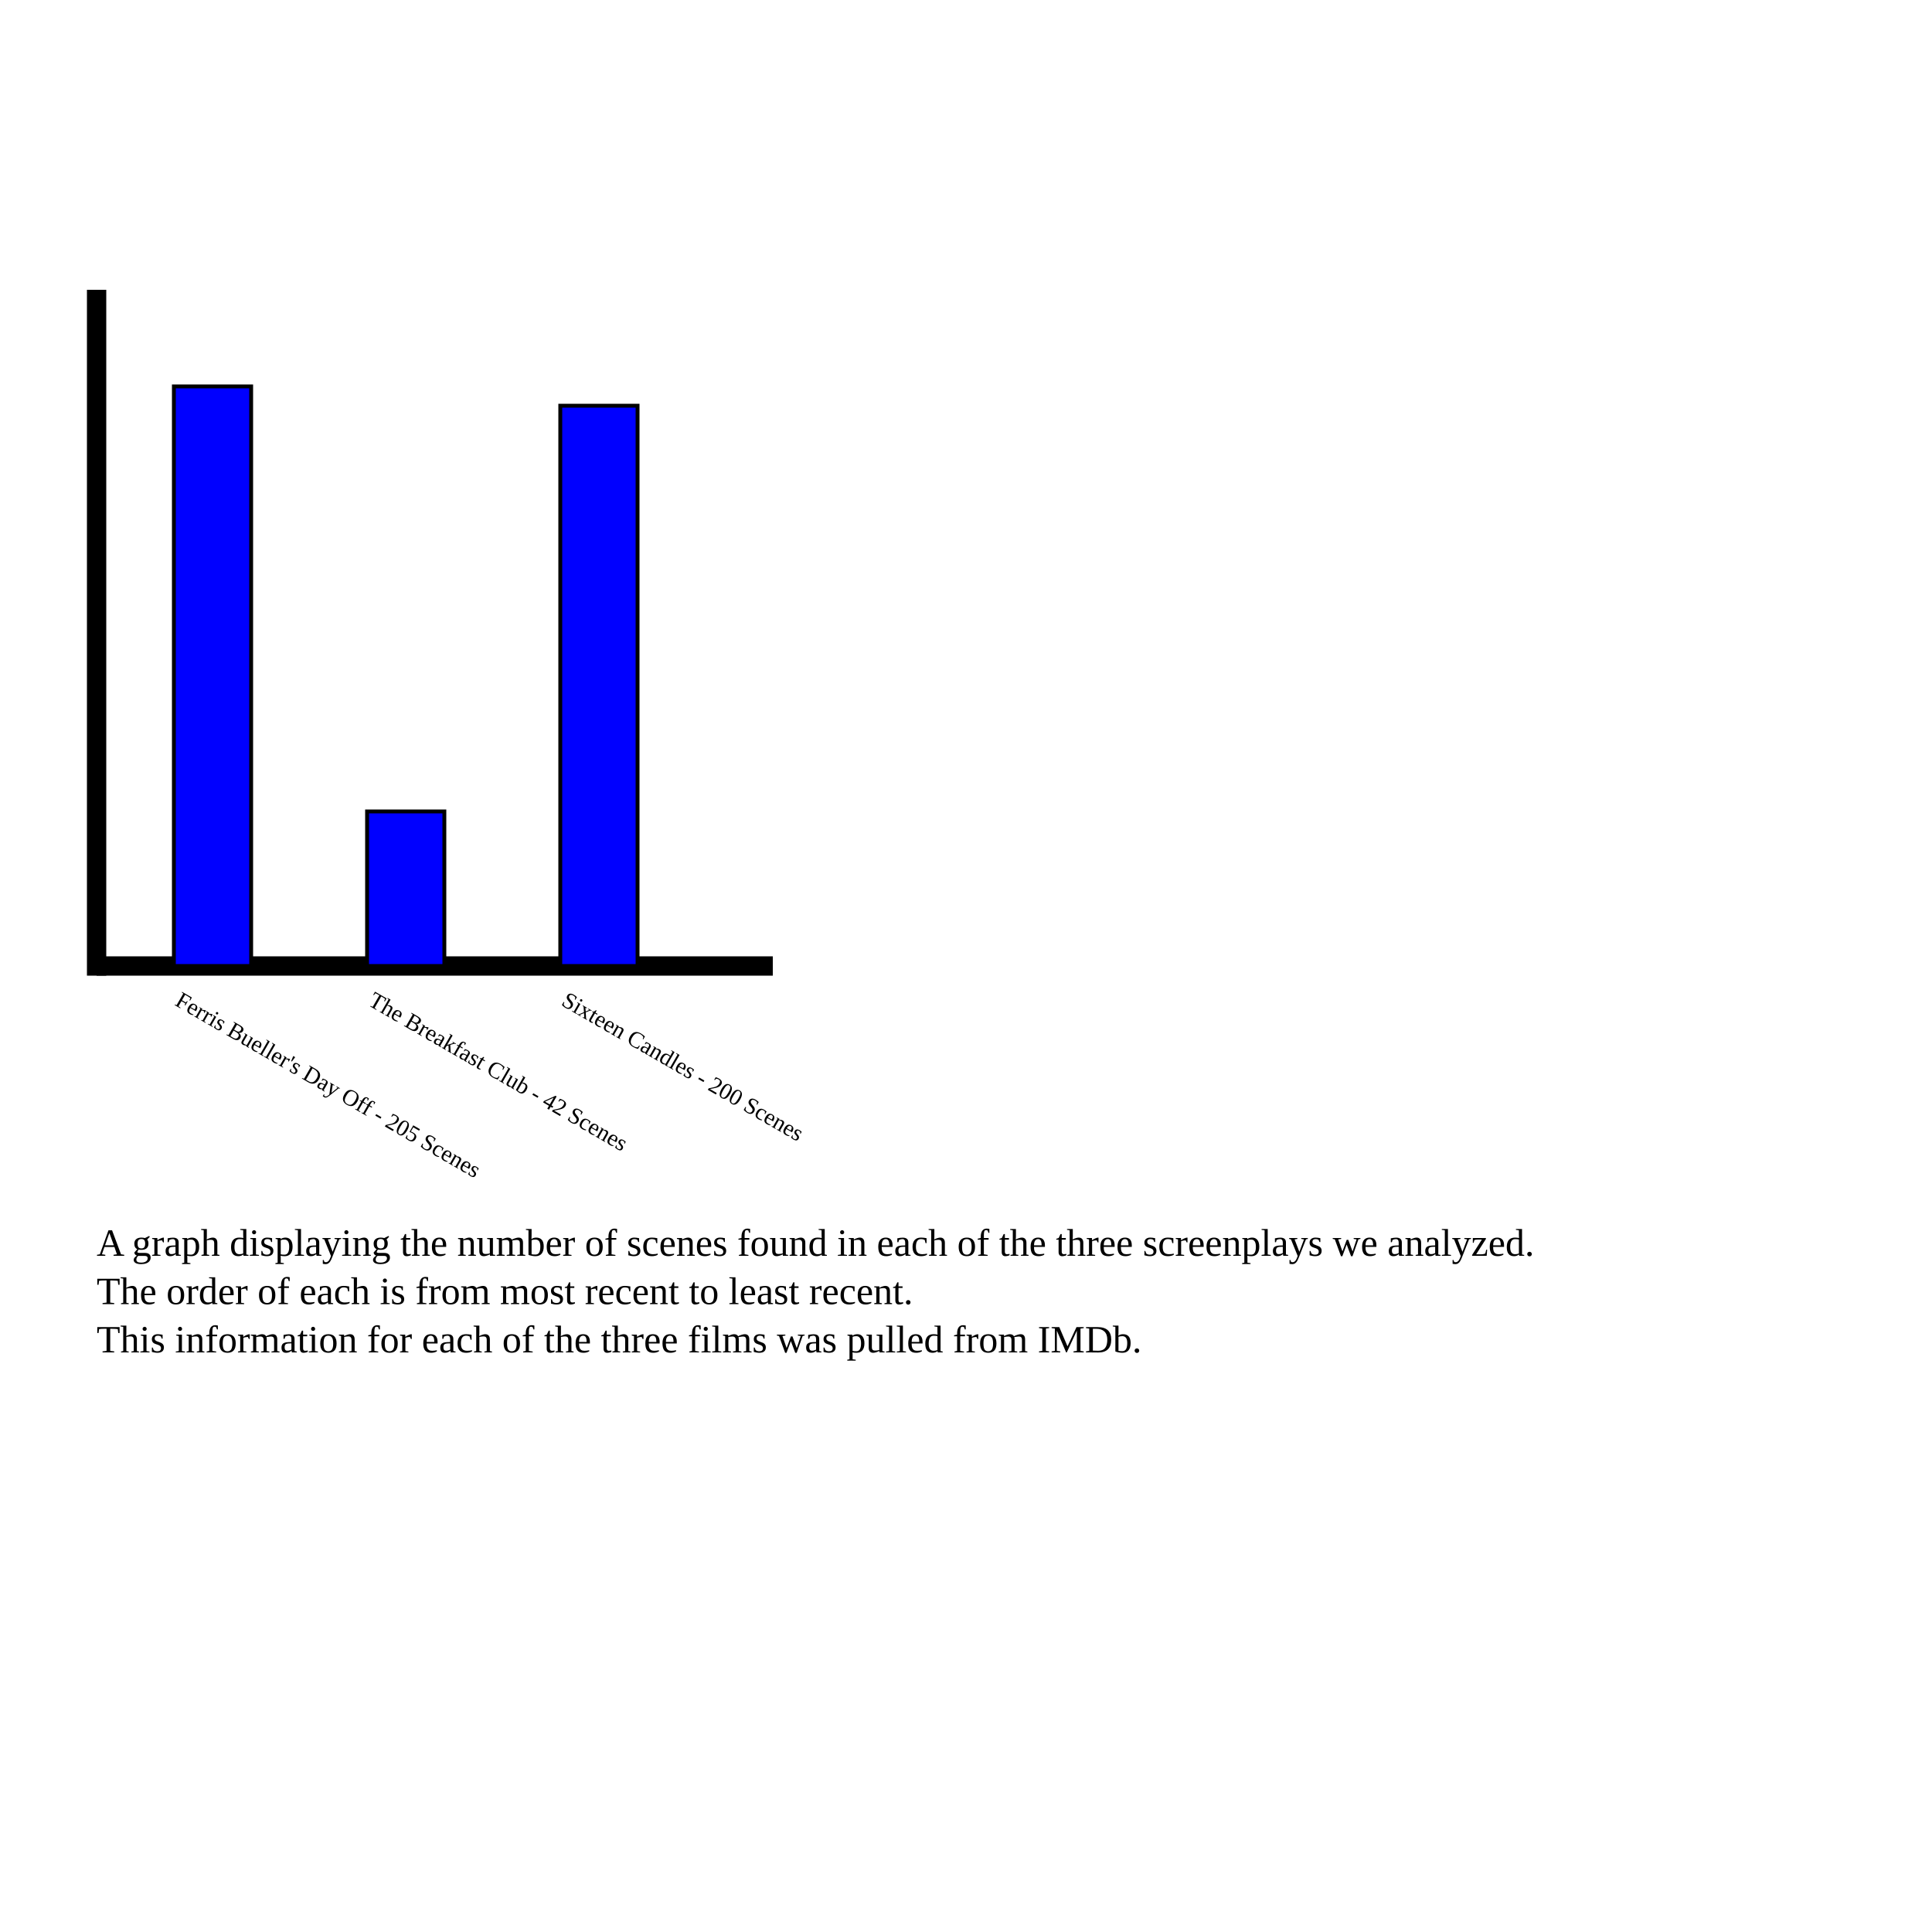
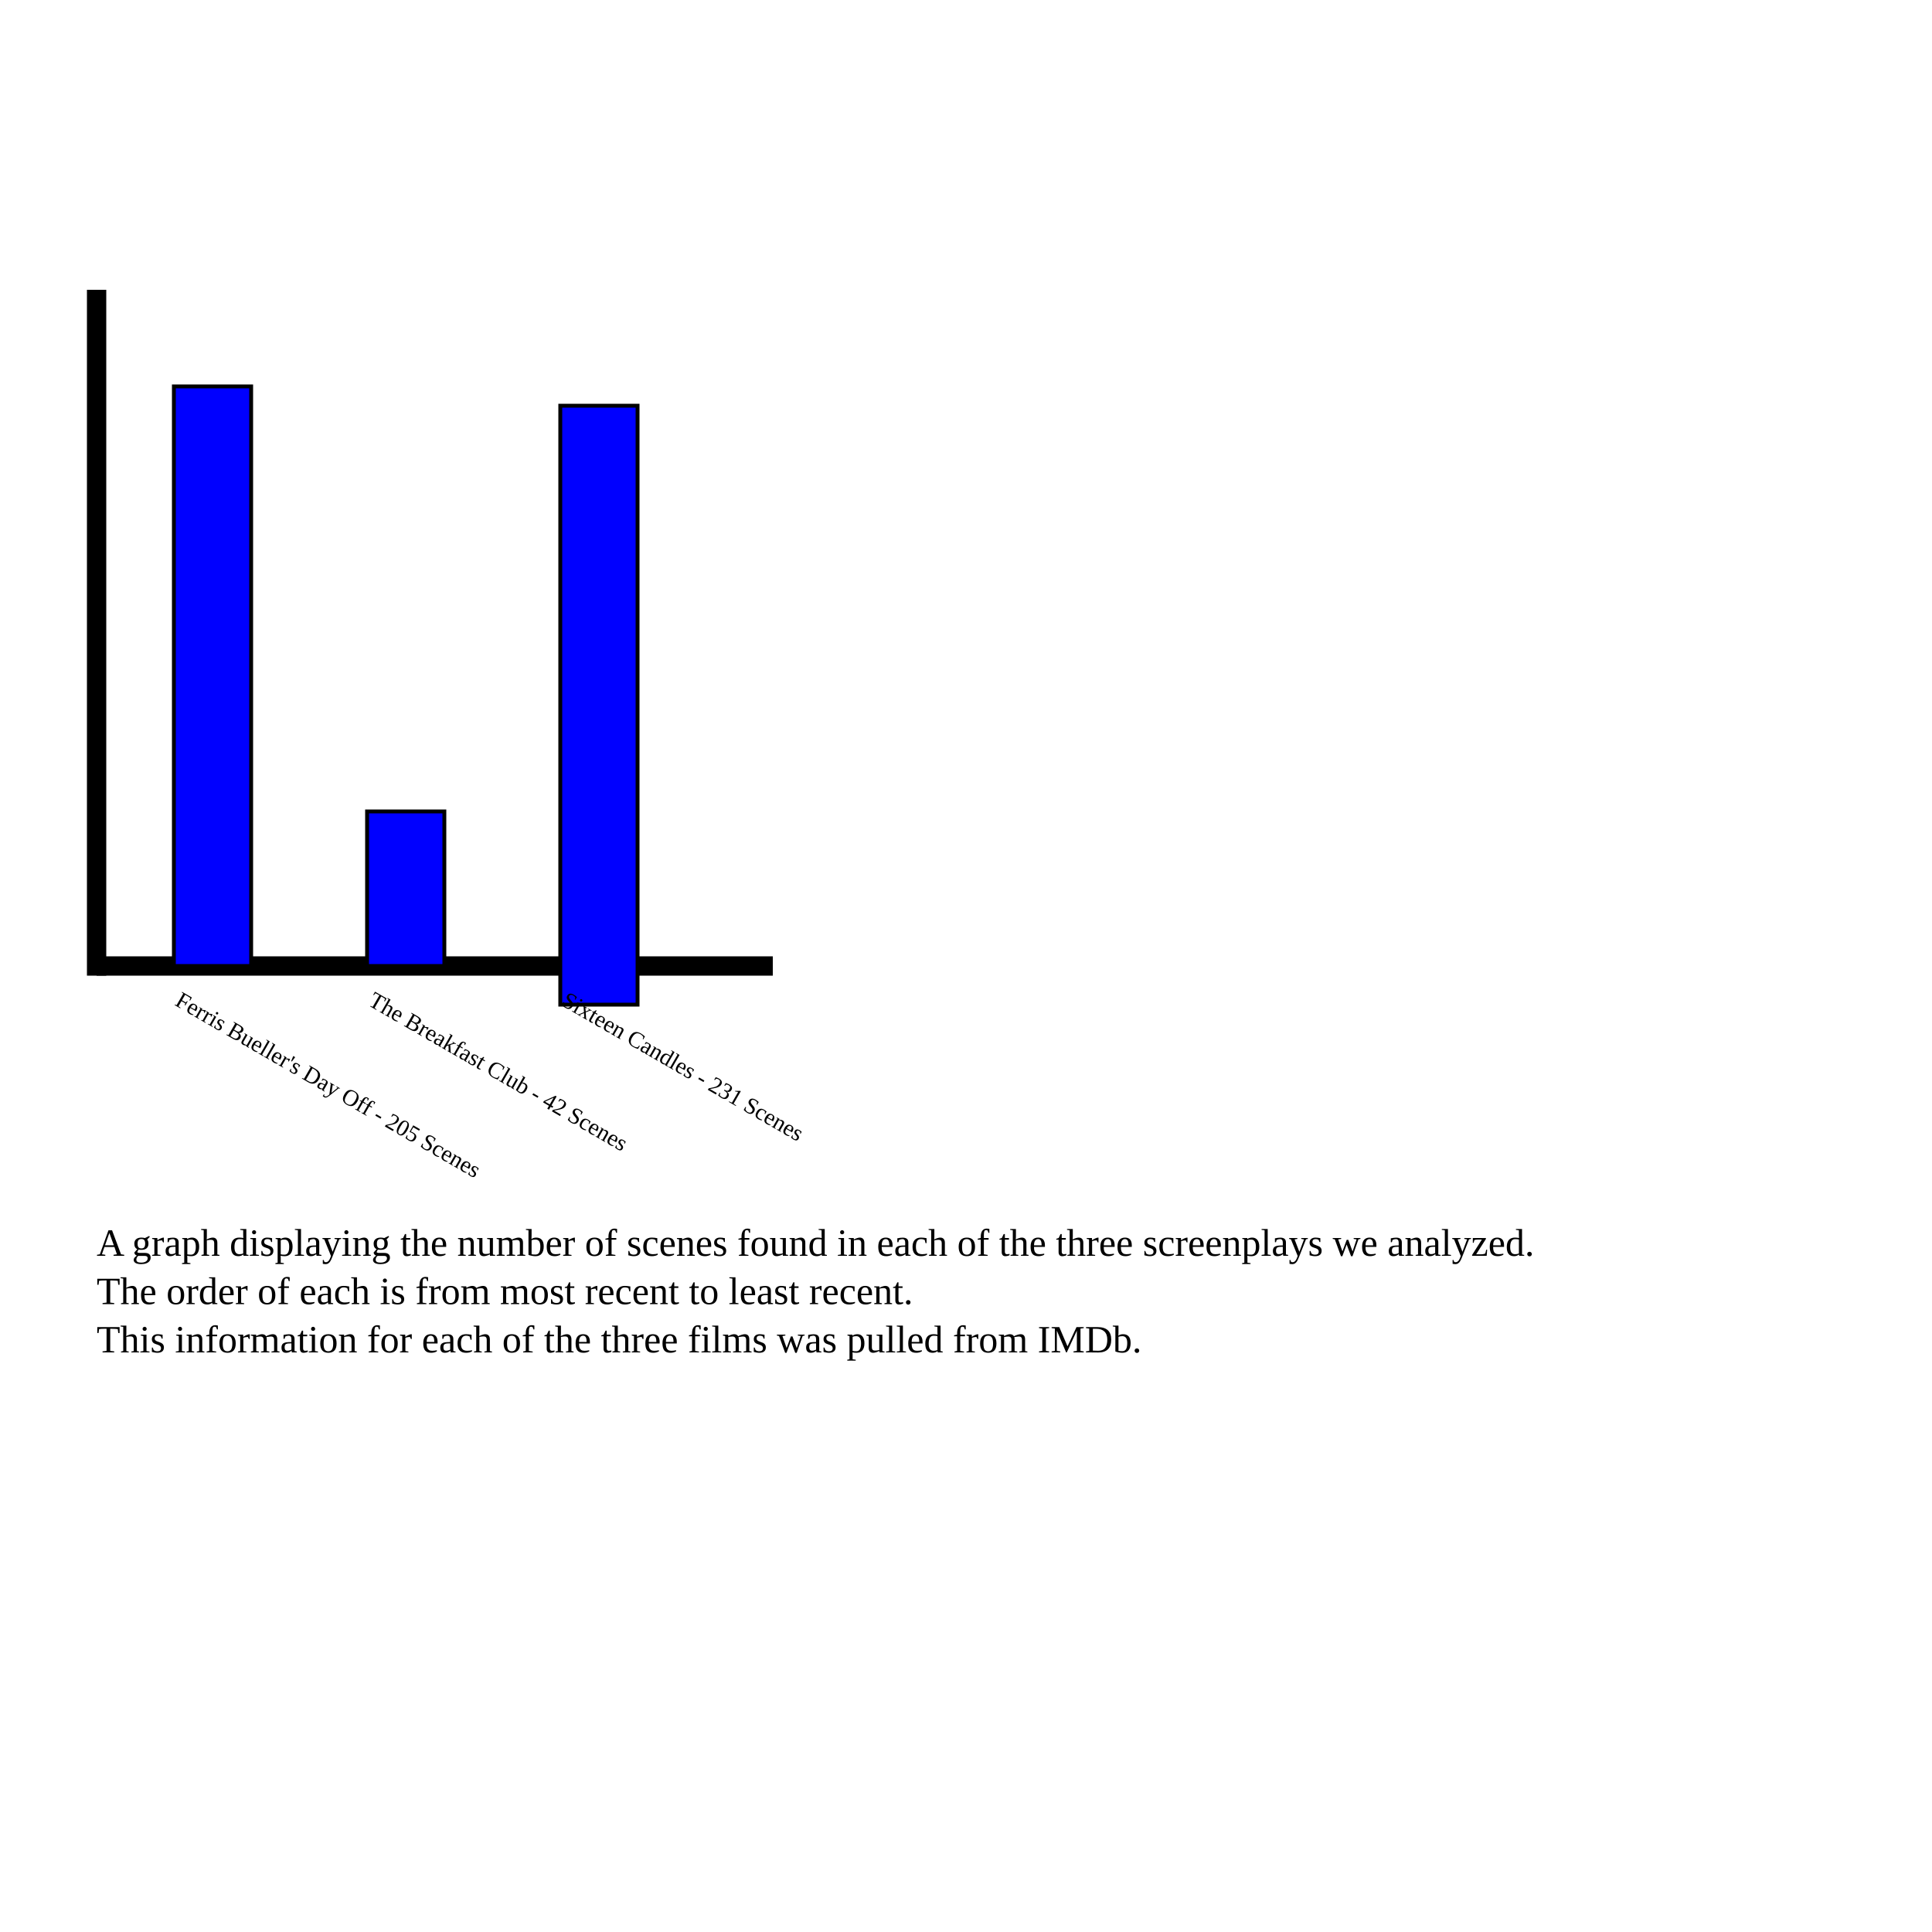
<svg xmlns="http://www.w3.org/2000/svg" width="1000" height="1000">
  <line x1="50" y1="500" x2="400" y2="500" style="stroke:black;stroke-width:10" />
  <line x1="50" y1="150" x2="50" y2="505" style="stroke:black;stroke-width:10" />
  <rect width="40" height="300" x="90" y="200" style="fill:rgb(0,0,255);stroke-width:2;stroke:black" />
  <rect width="40" height="80" x="190" y="420" style="fill:rgb(0,0,255);stroke-width:2;stroke:black" />
-   <rect width="40" height="290" x="290" y="210" style="fill:rgb(0,0,255);stroke-width:2;stroke:black" />
+   <rect width="40" height="310" x="290" y="210" style="fill:rgb(0,0,255);stroke-width:2;stroke:black" />
  <text x="90" y="520" transform="rotate(30 90,520)" font-size="12" fill="black">
        Ferris Bueller's Day Off - 205 Scenes
    </text>
  <text x="190" y="520" transform="rotate(30 190,520)" font-size="12" fill="black">
        The Breakfast Club - 42 Scenes
    </text>
  <text x="290" y="520" transform="rotate(30 290,520)" font-size="12" fill="black">
-         Sixteen Candles - 200 Scenes
+         Sixteen Candles - 231 Scenes
    </text>
  <text x="50" y="650" font-size="20">A graph displaying the number of scenes found in each of the three screenplays we analyzed.</text>
  <text x="50" y="675" font-size="20">The order of each is from most recent to least recent.</text>
  <text x="50" y="700" font-size="20">This information for each of the three films was pulled from IMDb.</text>
</svg>
